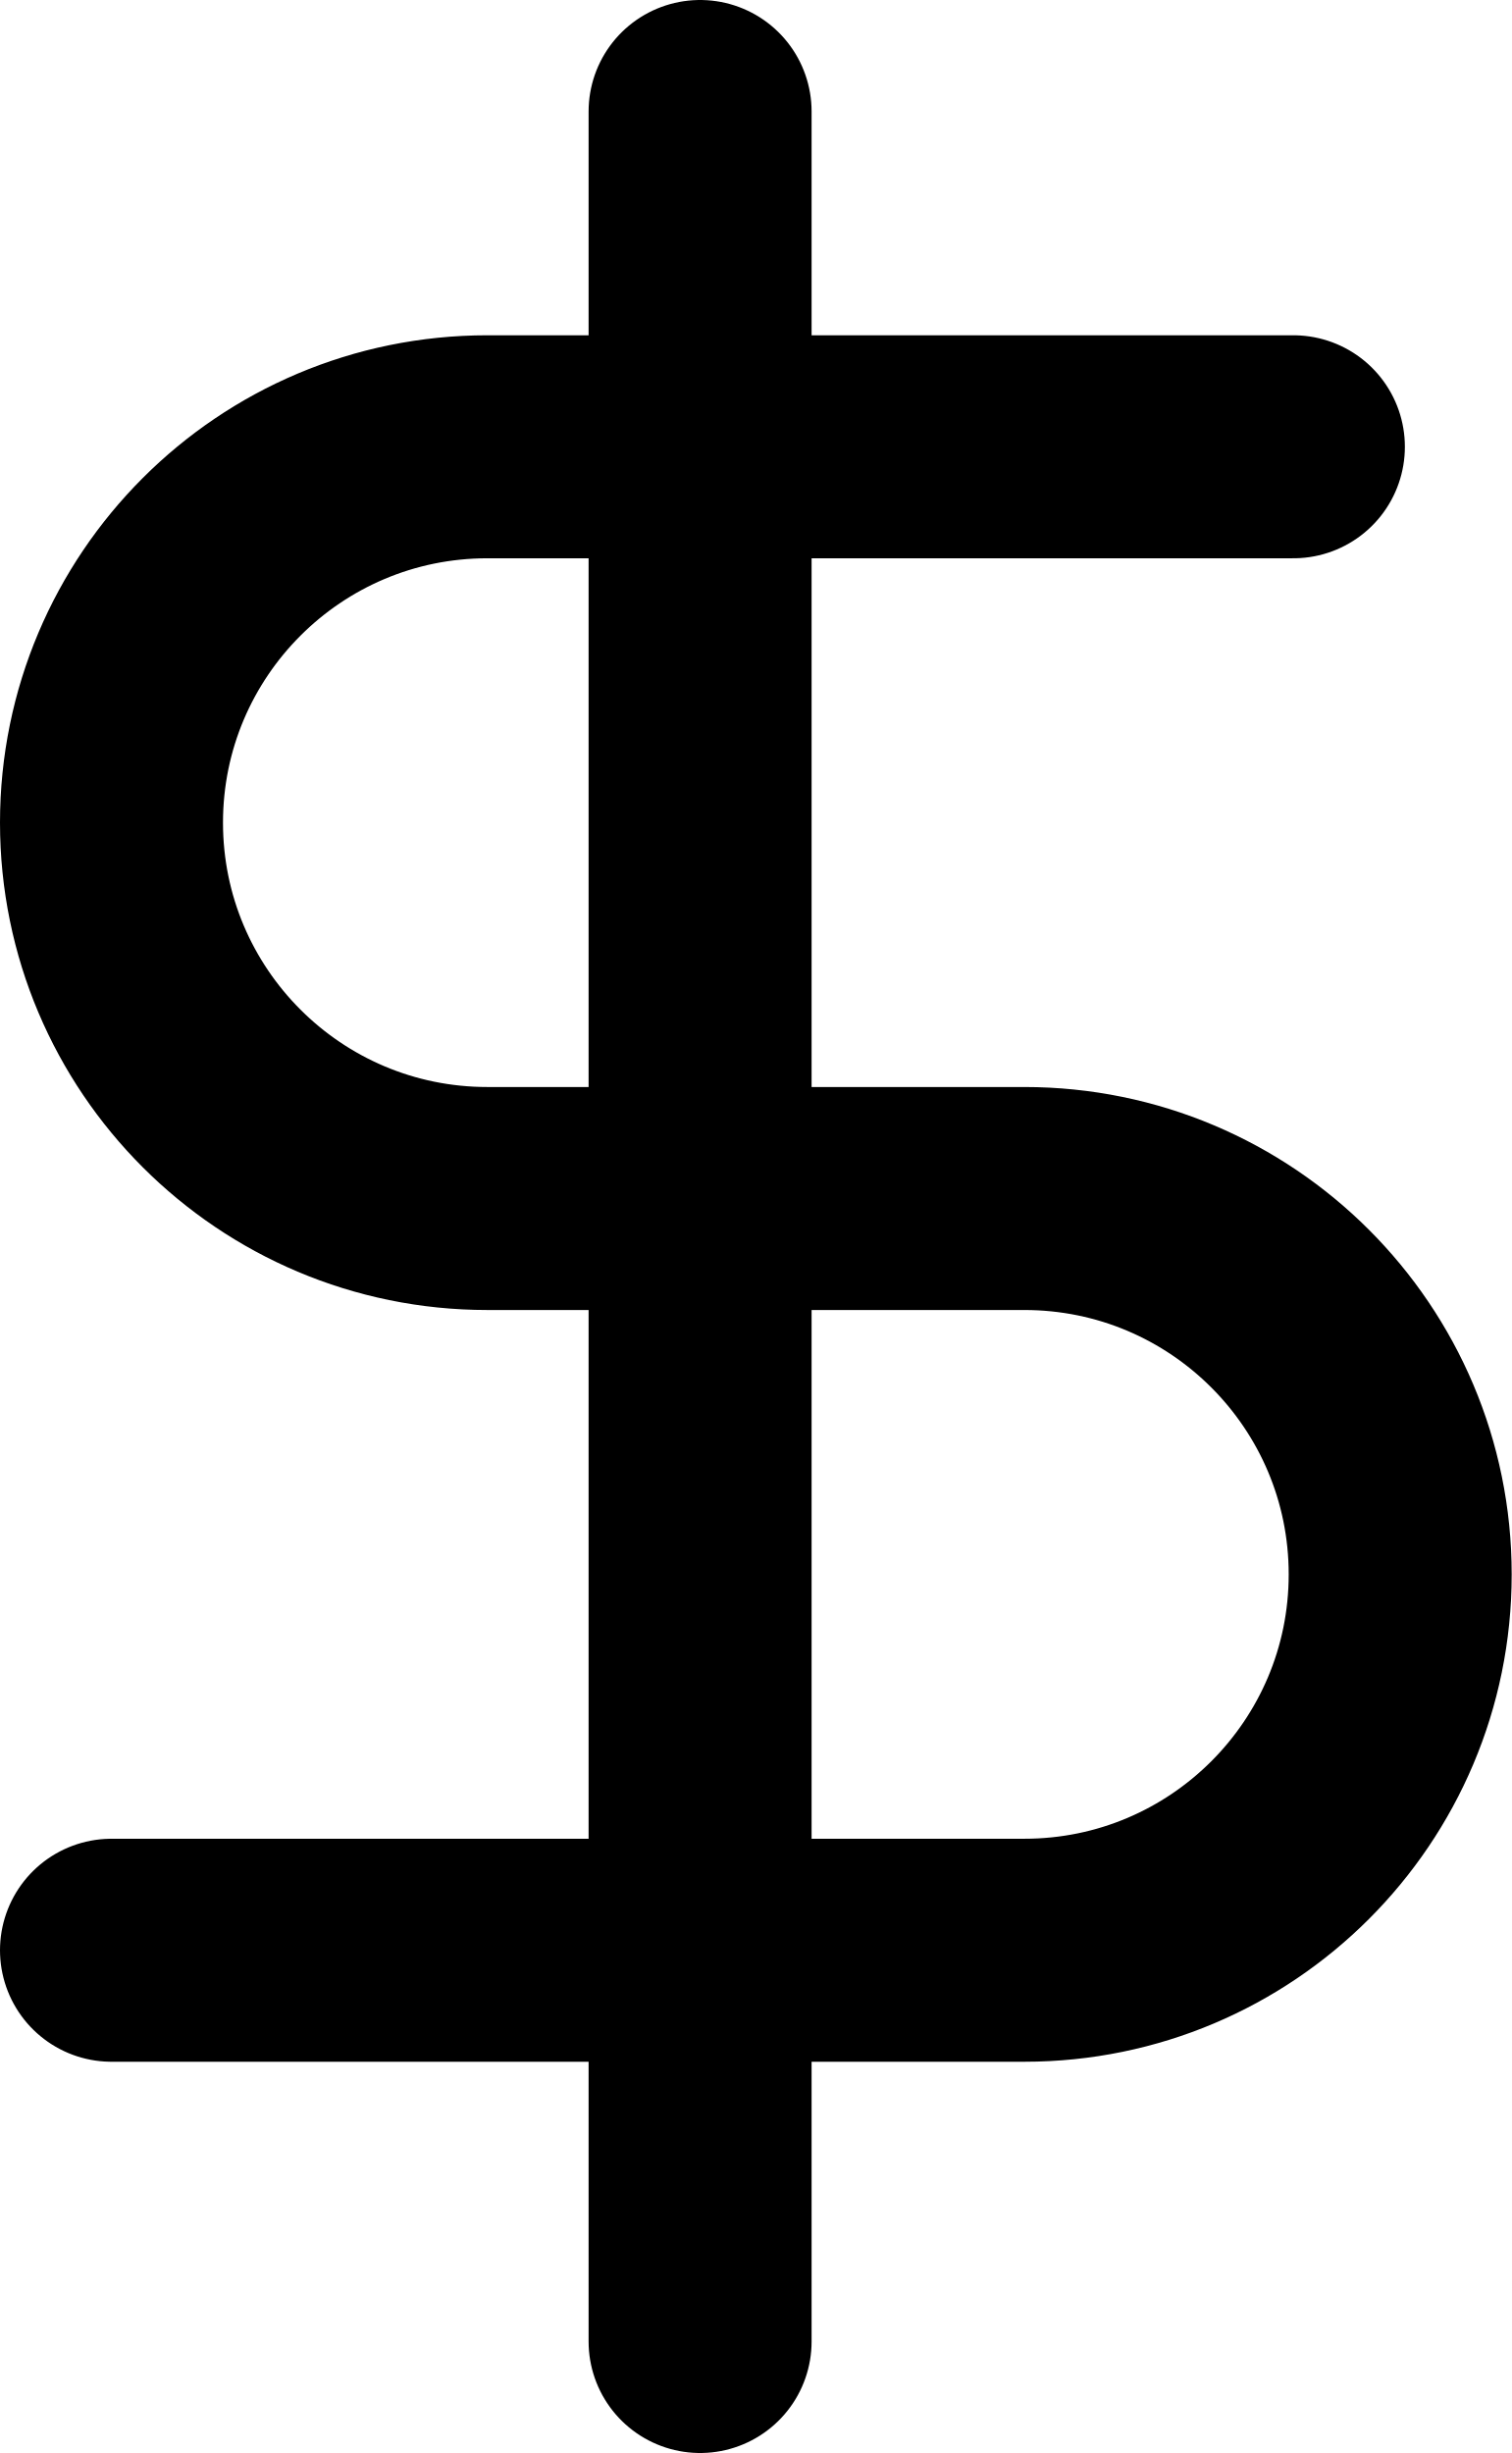
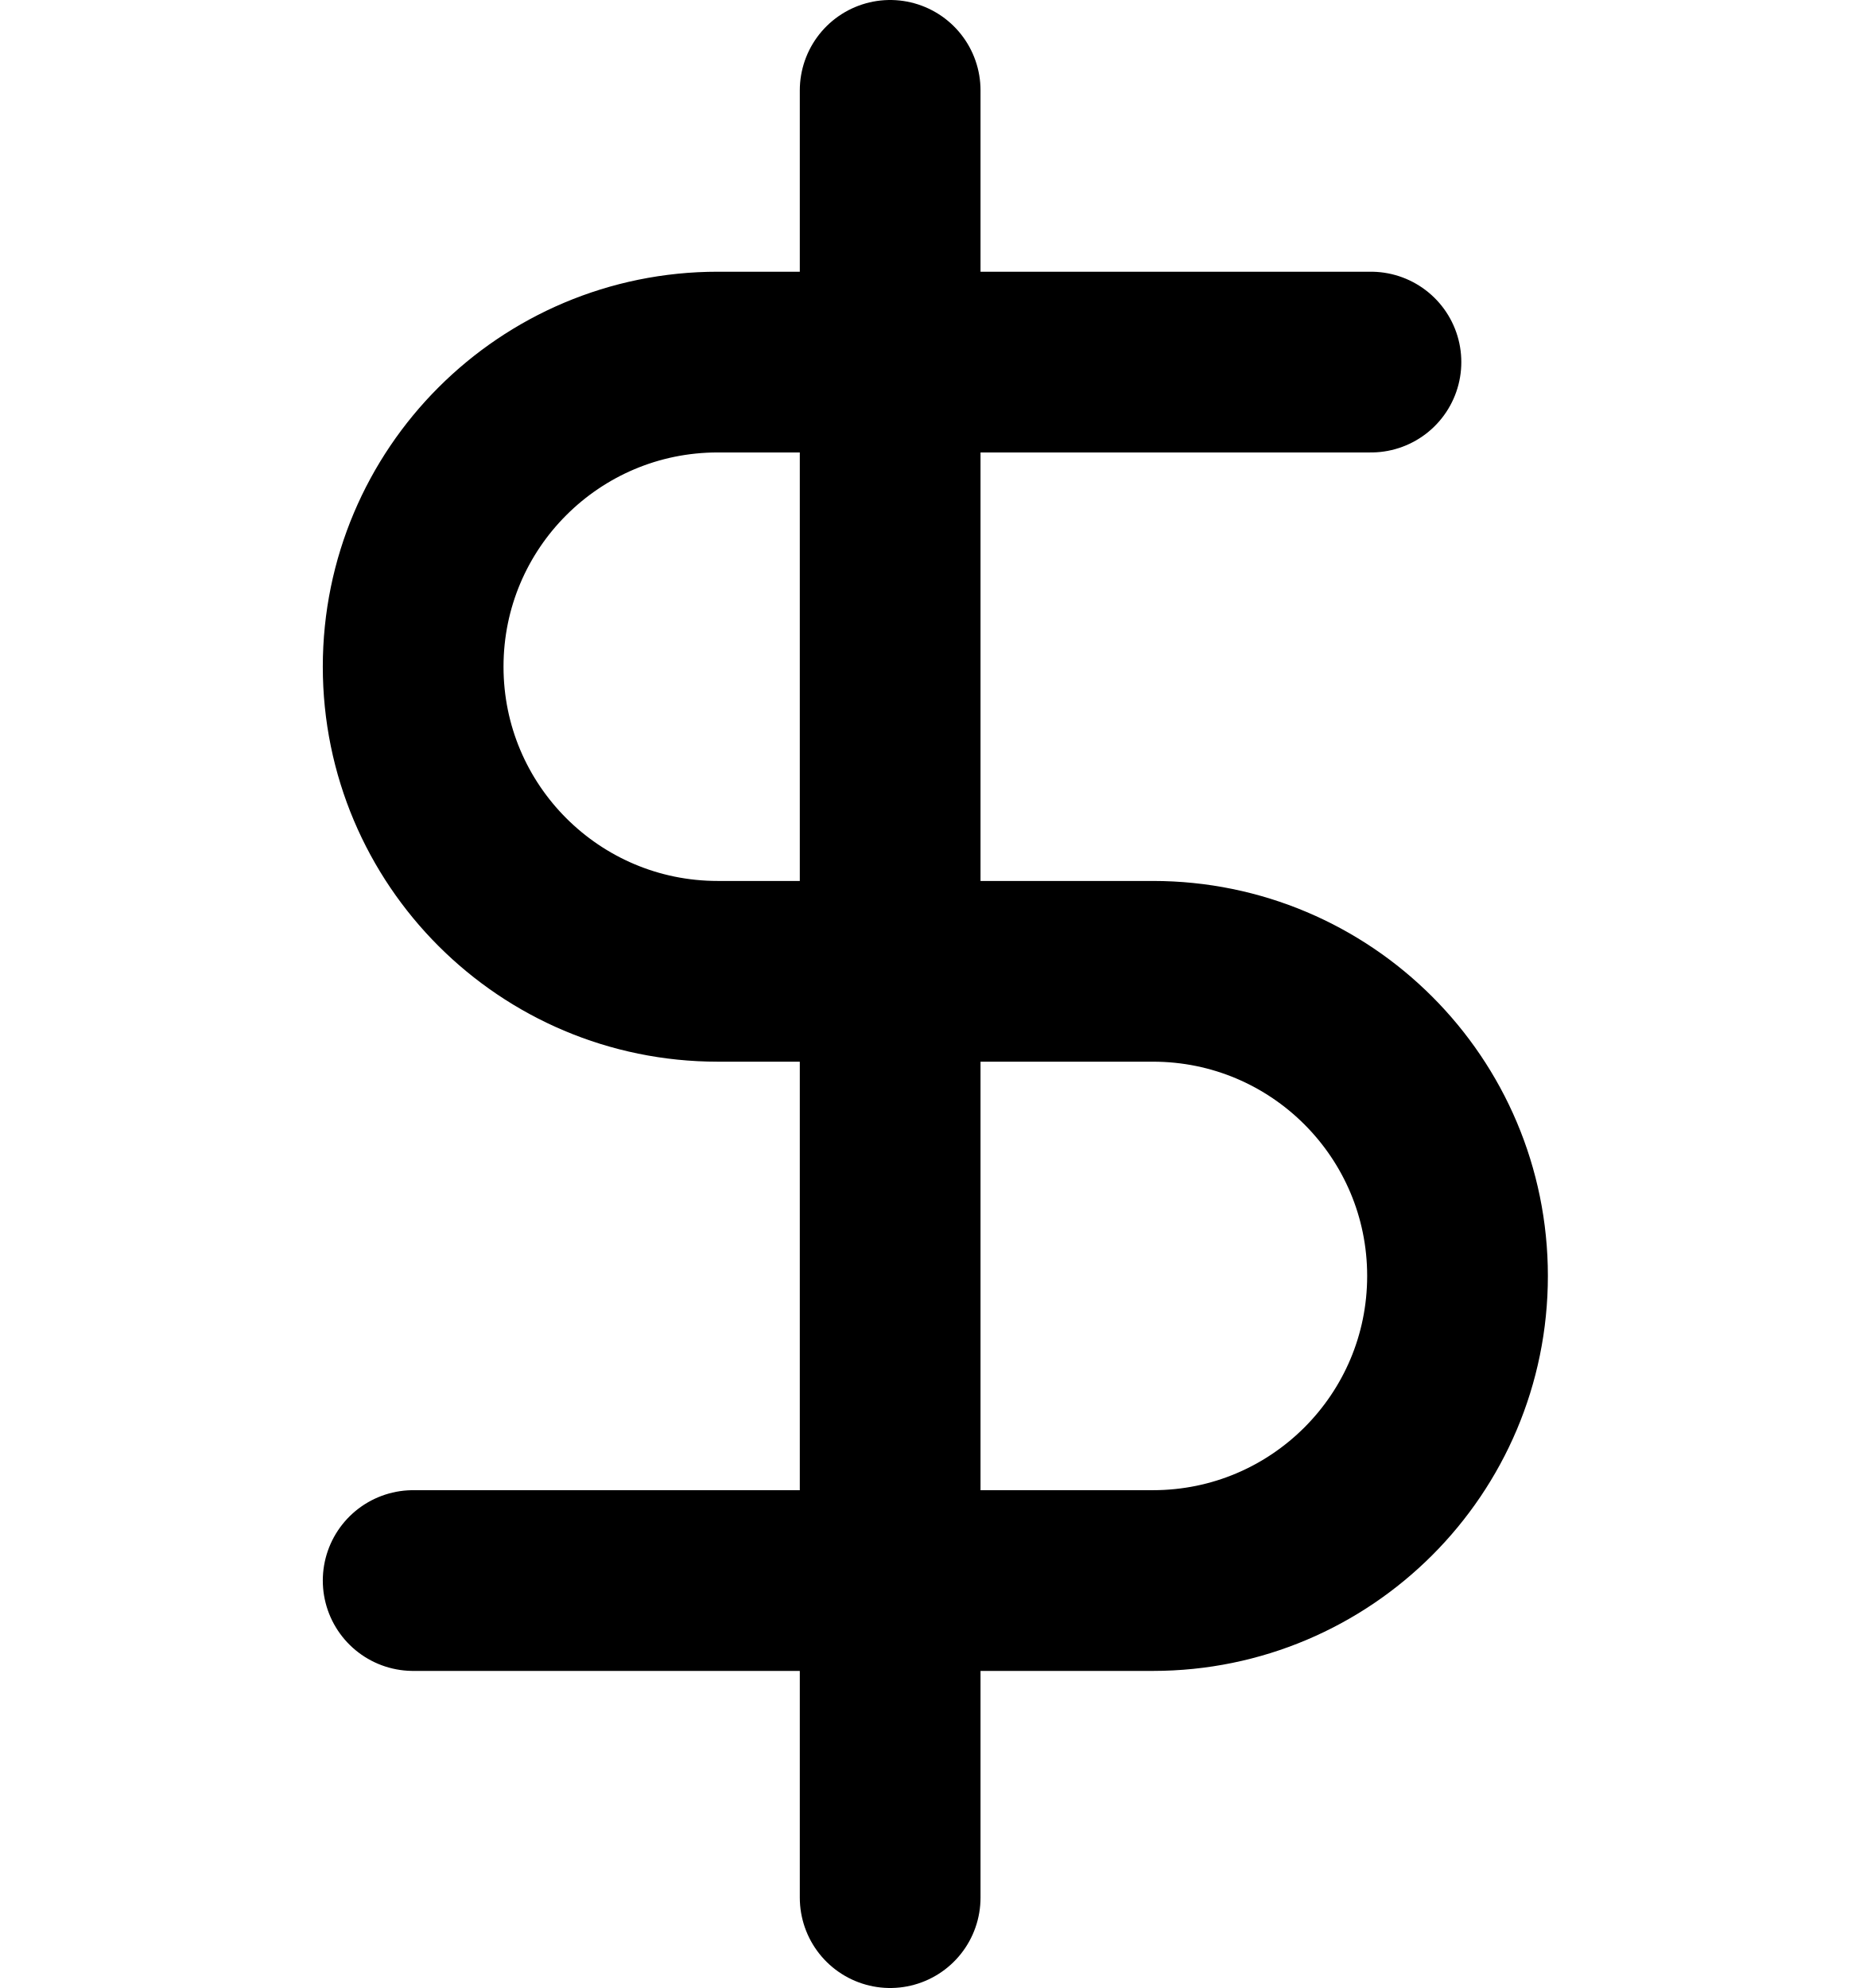
- <svg xmlns="http://www.w3.org/2000/svg" width="13.559" height="22" viewBox="0 0 13.559 22">
+ <svg xmlns="http://www.w3.org/2000/svg" width="17.411" height="18.501" viewBox="0 0 13.559 22">
  <defs>
-     <style>.a{fill:none;stroke:#000;stroke-linecap:round;stroke-linejoin:round;stroke-width:2px;}</style>
+     <style>.a7{fill:none;stroke:currentColor;stroke-linecap:round;stroke-linejoin:round;stroke-width:2px;}</style>
  </defs>
  <g transform="translate(1 0.154)">
-     <line class="a" y2="20" transform="translate(5.279 0.846)" />
-     <path class="a" d="M16.6,5H9.371a3.371,3.371,0,0,0,0,6.742h4.816a3.371,3.371,0,0,1,0,6.742H6" transform="translate(-6 -1.147)" />
+     <line class="a7" y2="20" transform="translate(5.279 0.846)" />
+     <path class="a7" d="M16.6,5H9.371a3.371,3.371,0,0,0,0,6.742h4.816a3.371,3.371,0,0,1,0,6.742H6" transform="translate(-6 -1.147)" />
  </g>
</svg>
